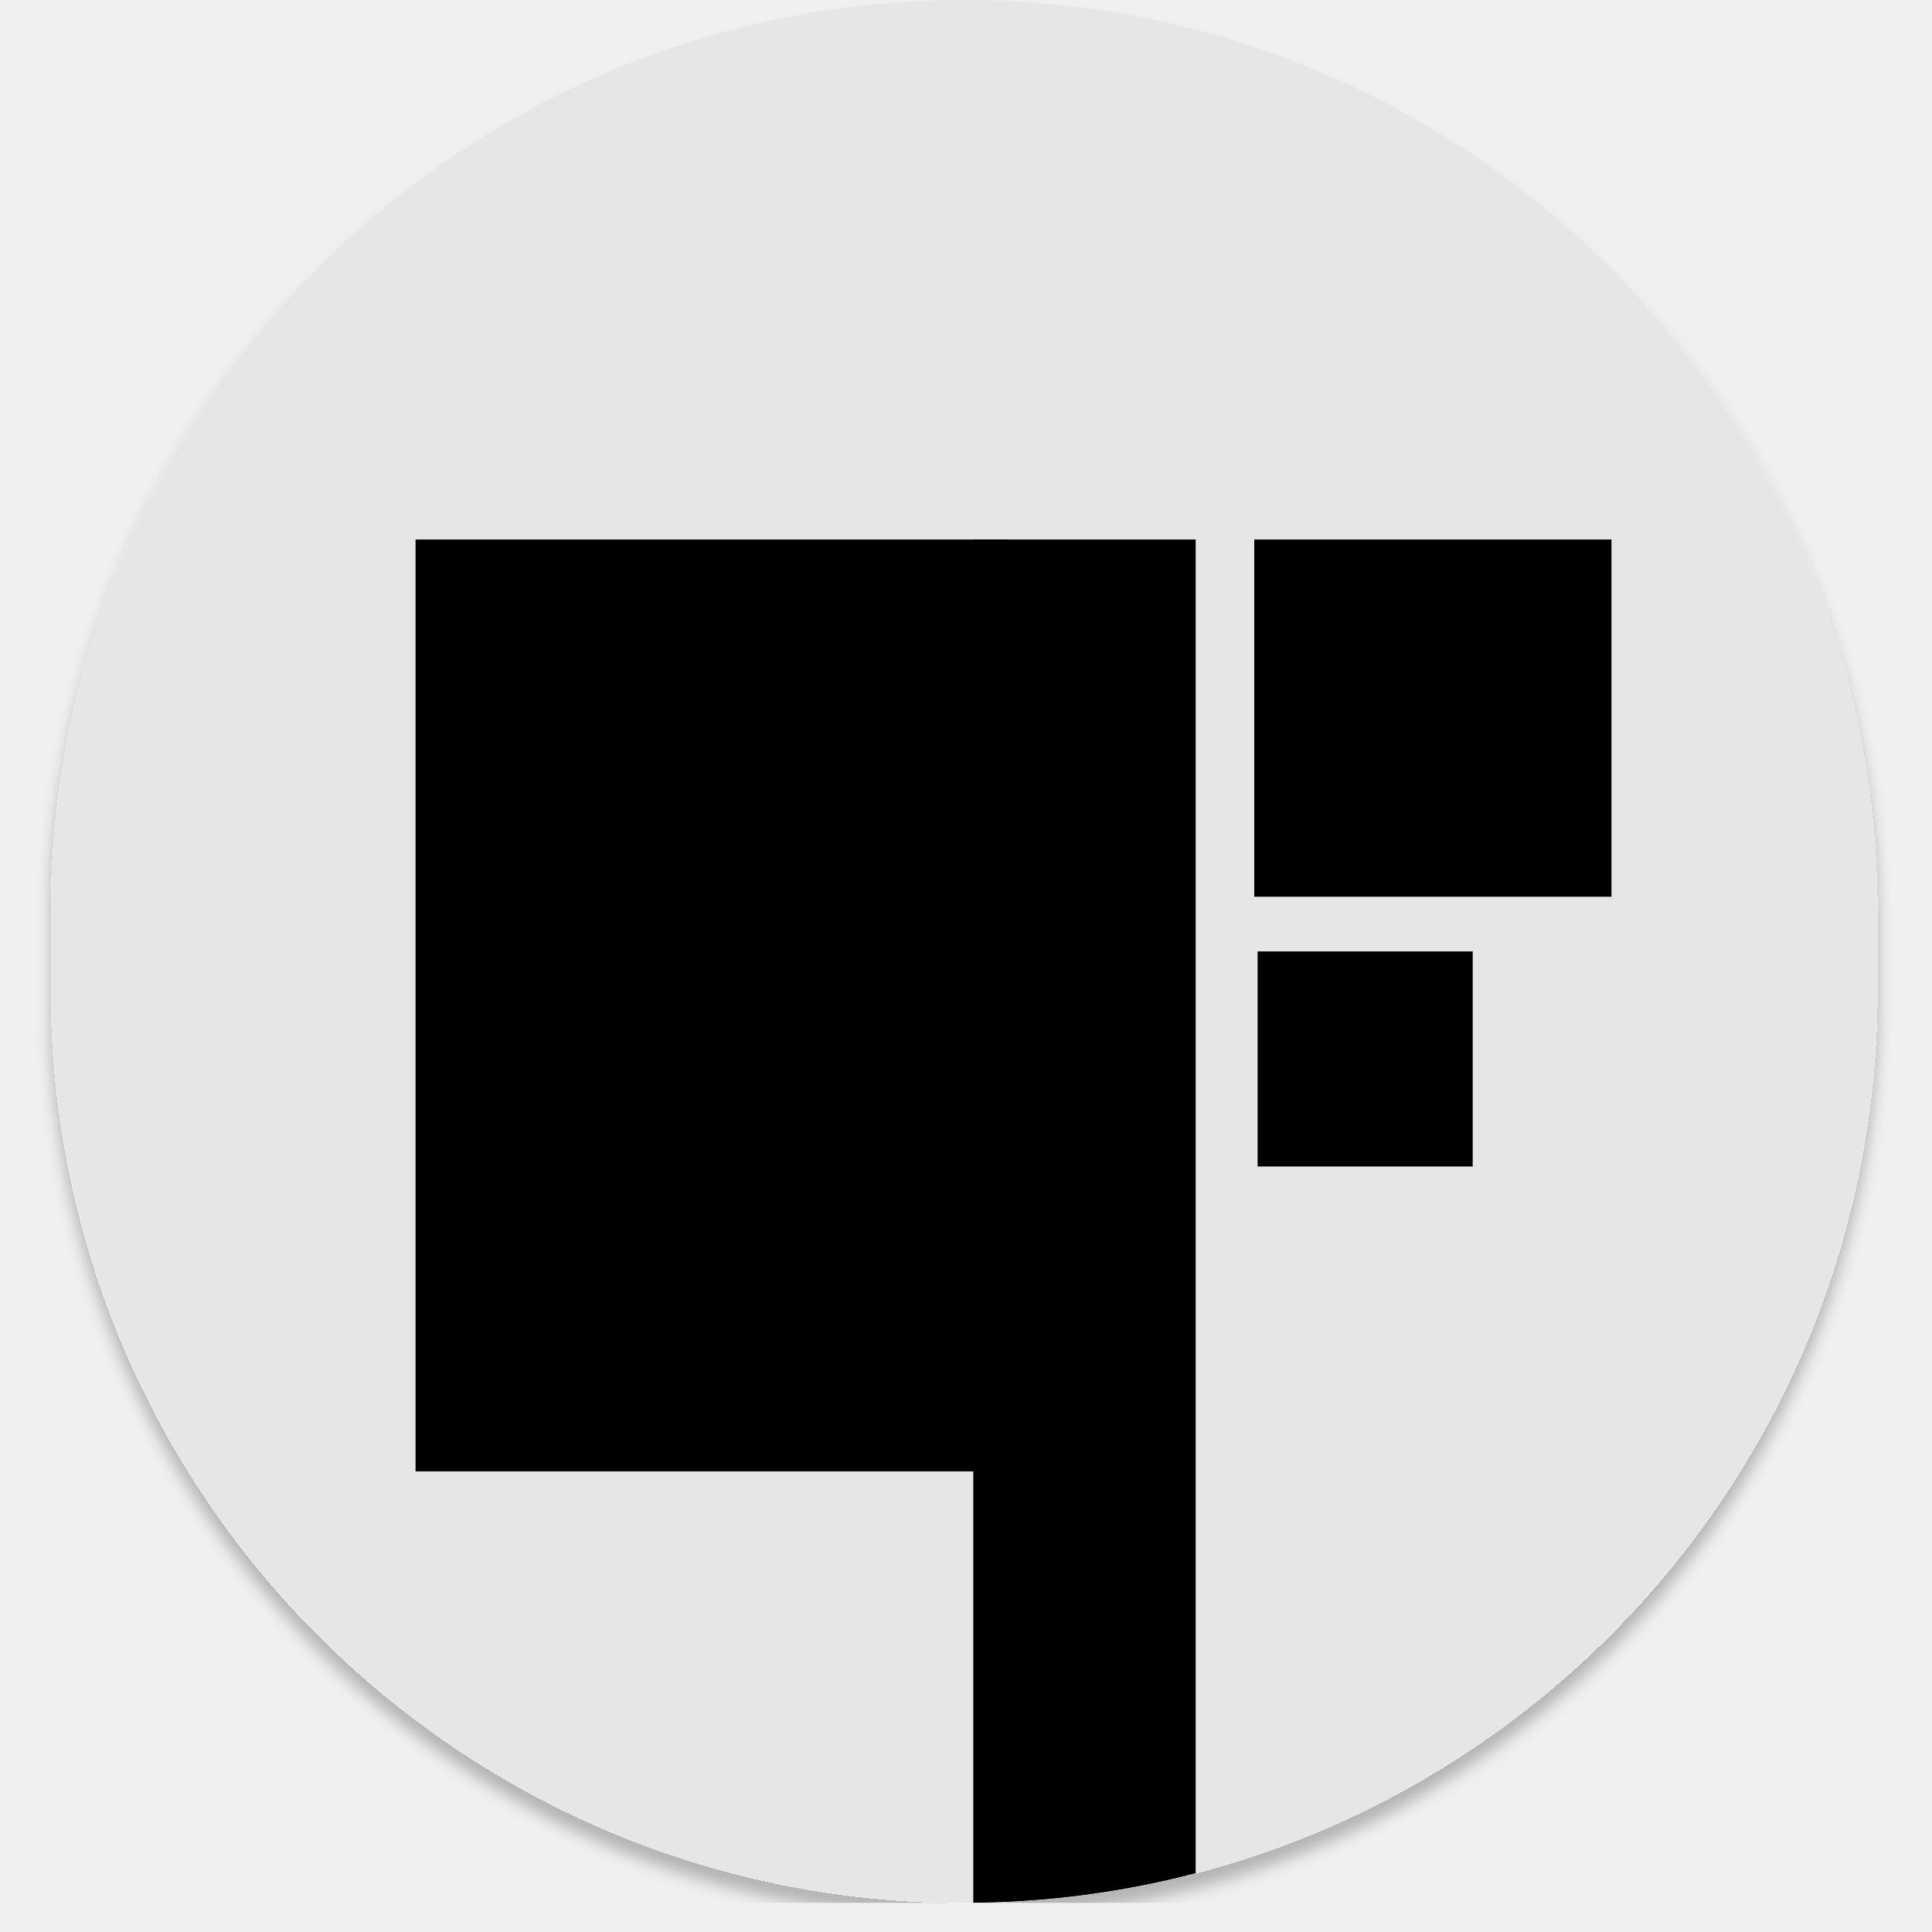
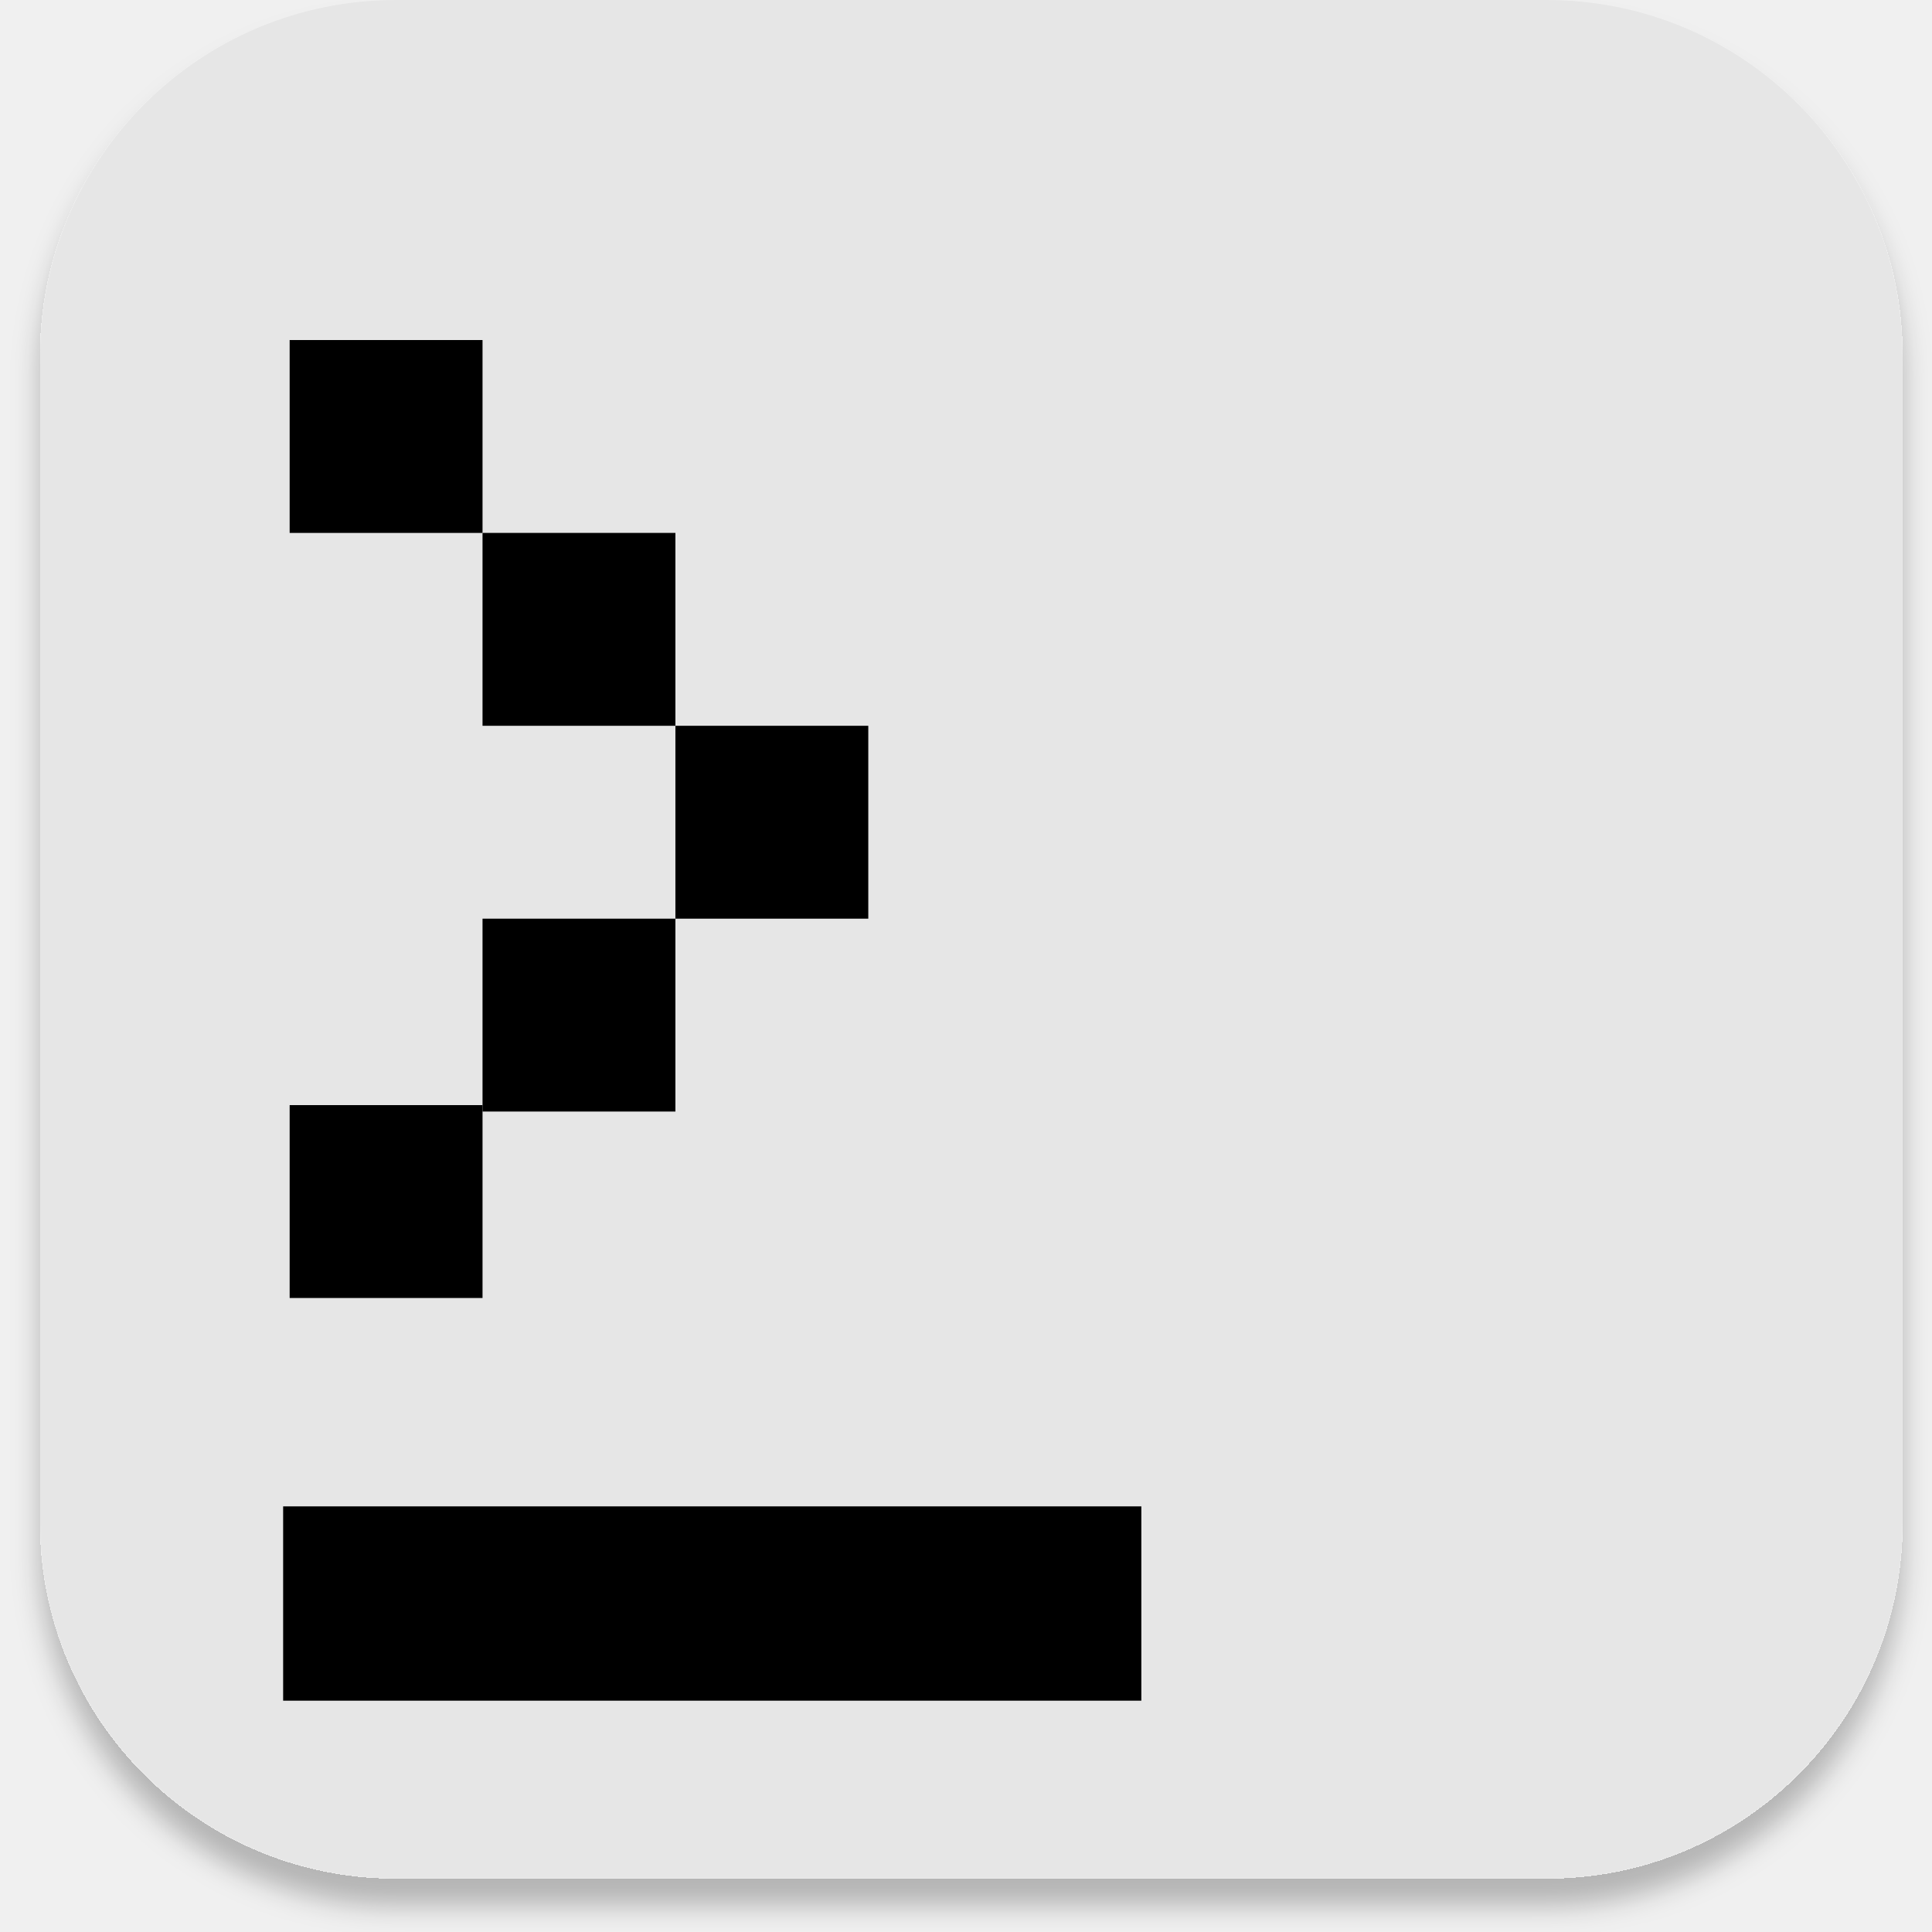
- <svg xmlns="http://www.w3.org/2000/svg" width="530" height="530" viewBox="0 0 530 530" fill="none">
-   <g clip-path="url(#clip0_40_11)" filter="url(#filter0_d_40_11)">
-     <rect x="14" width="501" height="522" rx="250.5" fill="#E6E6E6" />
-     <mask id="mask0_40_11" style="mask-type:alpha" maskUnits="userSpaceOnUse" x="14" y="0" width="501" height="522">
-       <rect x="14" width="501" height="522" rx="250.5" fill="black" />
-     </mask>
-     <g mask="url(#mask0_40_11)">
-       <rect x="267" y="148" width="61" height="418" fill="black" />
-       <rect width="161.905" height="255.64" transform="matrix(-1 0 0 1 275.905 148)" fill="black" />
-       <rect width="97.995" height="97.995" transform="matrix(-1 0 0 1 442.071 148)" fill="black" />
-       <rect width="59" height="59" transform="matrix(-1 0 0 1 404 261)" fill="black" />
-     </g>
+ <svg xmlns="http://www.w3.org/2000/svg" width="288" height="288" viewBox="0 0 288 288" fill="none">
+   <g filter="url(#filter0_d_40_11)">
+     <rect x="6" width="277.586" height="280" rx="53" fill="#E6E6E6" />
+     <rect x="43.178" y="164.738" width="28.752" height="28.752" fill="black" />
+     <rect x="71.93" y="136.944" width="28.752" height="28.752" fill="black" />
+     <rect x="100.682" y="108.192" width="28.752" height="28.752" fill="black" />
+     <rect x="71.93" y="79.44" width="28.752" height="28.752" fill="black" />
+     <rect x="43.178" y="50.69" width="28.752" height="28.752" fill="black" />
+     <rect x="42.207" y="224.553" width="127.931" height="28.965" fill="black" />
  </g>
  <defs>
-     <filter id="filter0_d_40_11" x="0" y="0" width="530" height="530" filterUnits="userSpaceOnUse" color-interpolation-filters="sRGB">
+     <filter id="filter0_d_40_11" x="0" y="0" width="288" height="288" filterUnits="userSpaceOnUse" color-interpolation-filters="sRGB">
      <feFlood flood-opacity="0" result="BackgroundImageFix" />
      <feColorMatrix in="SourceAlpha" type="matrix" values="0 0 0 0 0 0 0 0 0 0 0 0 0 0 0 0 0 0 127 0" result="hardAlpha" />
      <feOffset dy="4" />
      <feGaussianBlur stdDeviation="2" />
      <feComposite in2="hardAlpha" operator="out" />
      <feColorMatrix type="matrix" values="0 0 0 0 0 0 0 0 0 0 0 0 0 0 0 0 0 0 0.25 0" />
      <feBlend mode="normal" in2="BackgroundImageFix" result="effect1_dropShadow_40_11" />
      <feBlend mode="normal" in="SourceGraphic" in2="effect1_dropShadow_40_11" result="shape" />
    </filter>
-     <clipPath id="clip0_40_11">
-       <rect width="522" height="522" fill="white" transform="translate(4)" />
-     </clipPath>
  </defs>
</svg>
